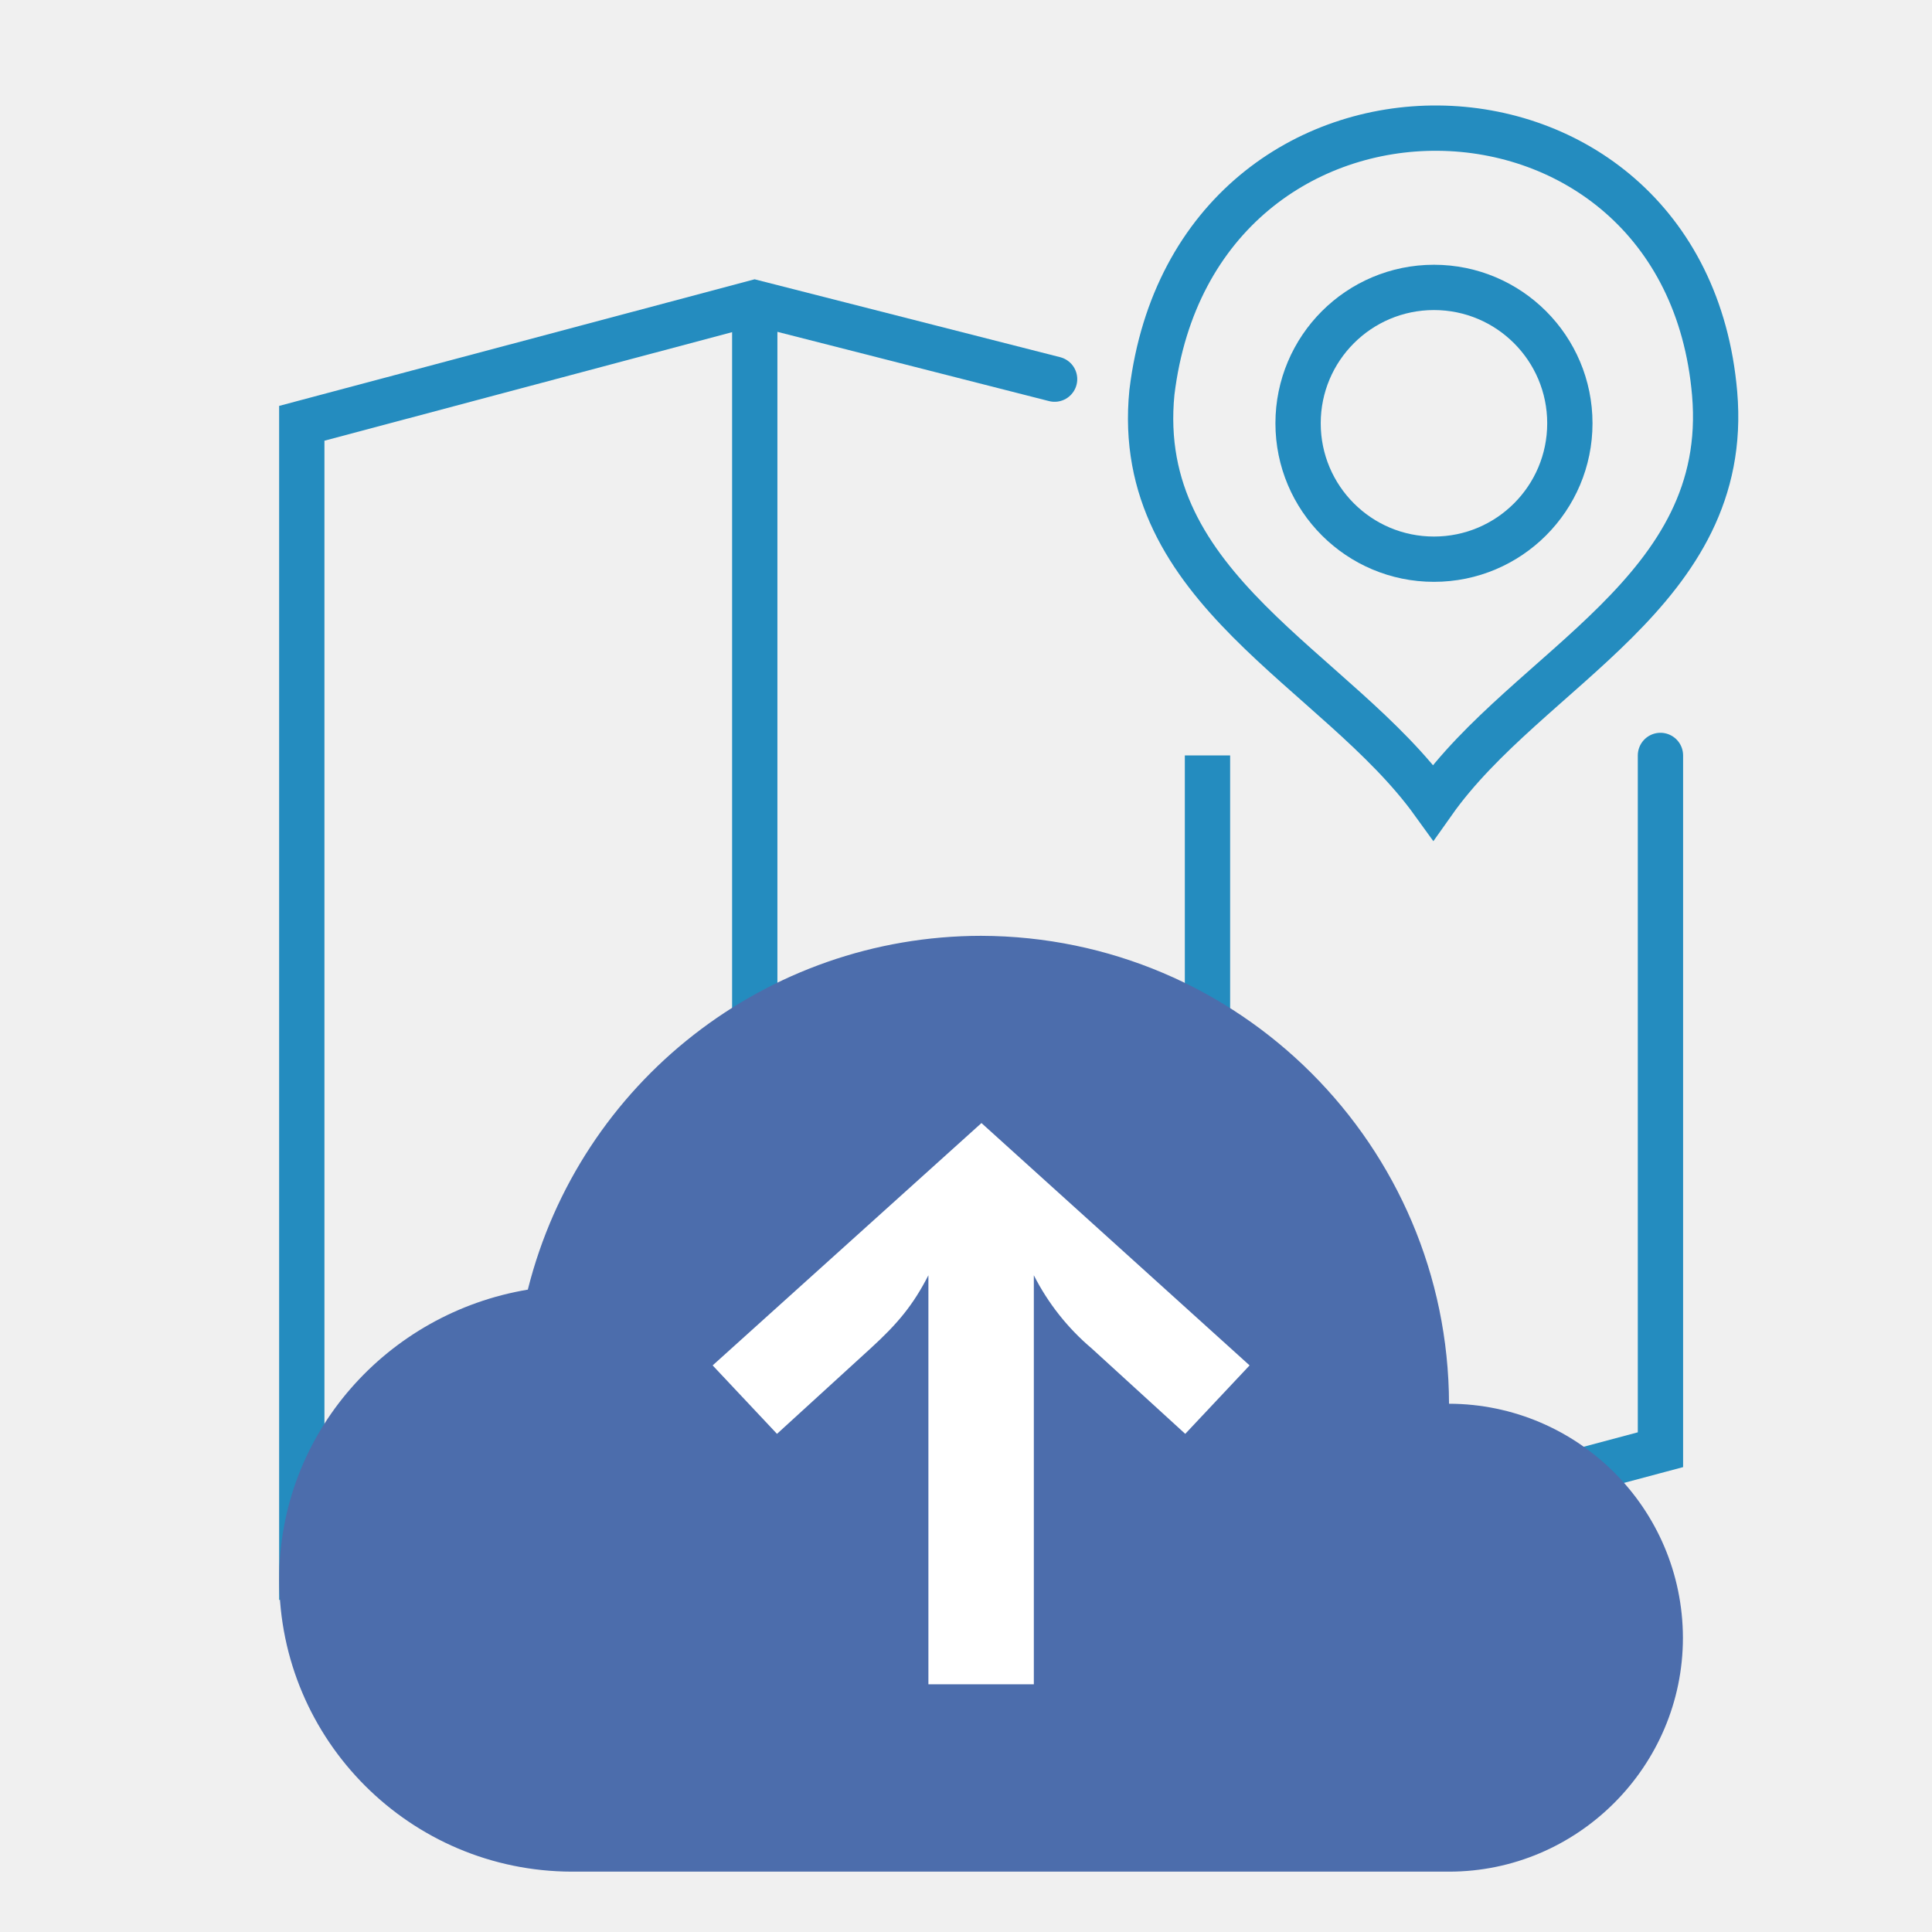
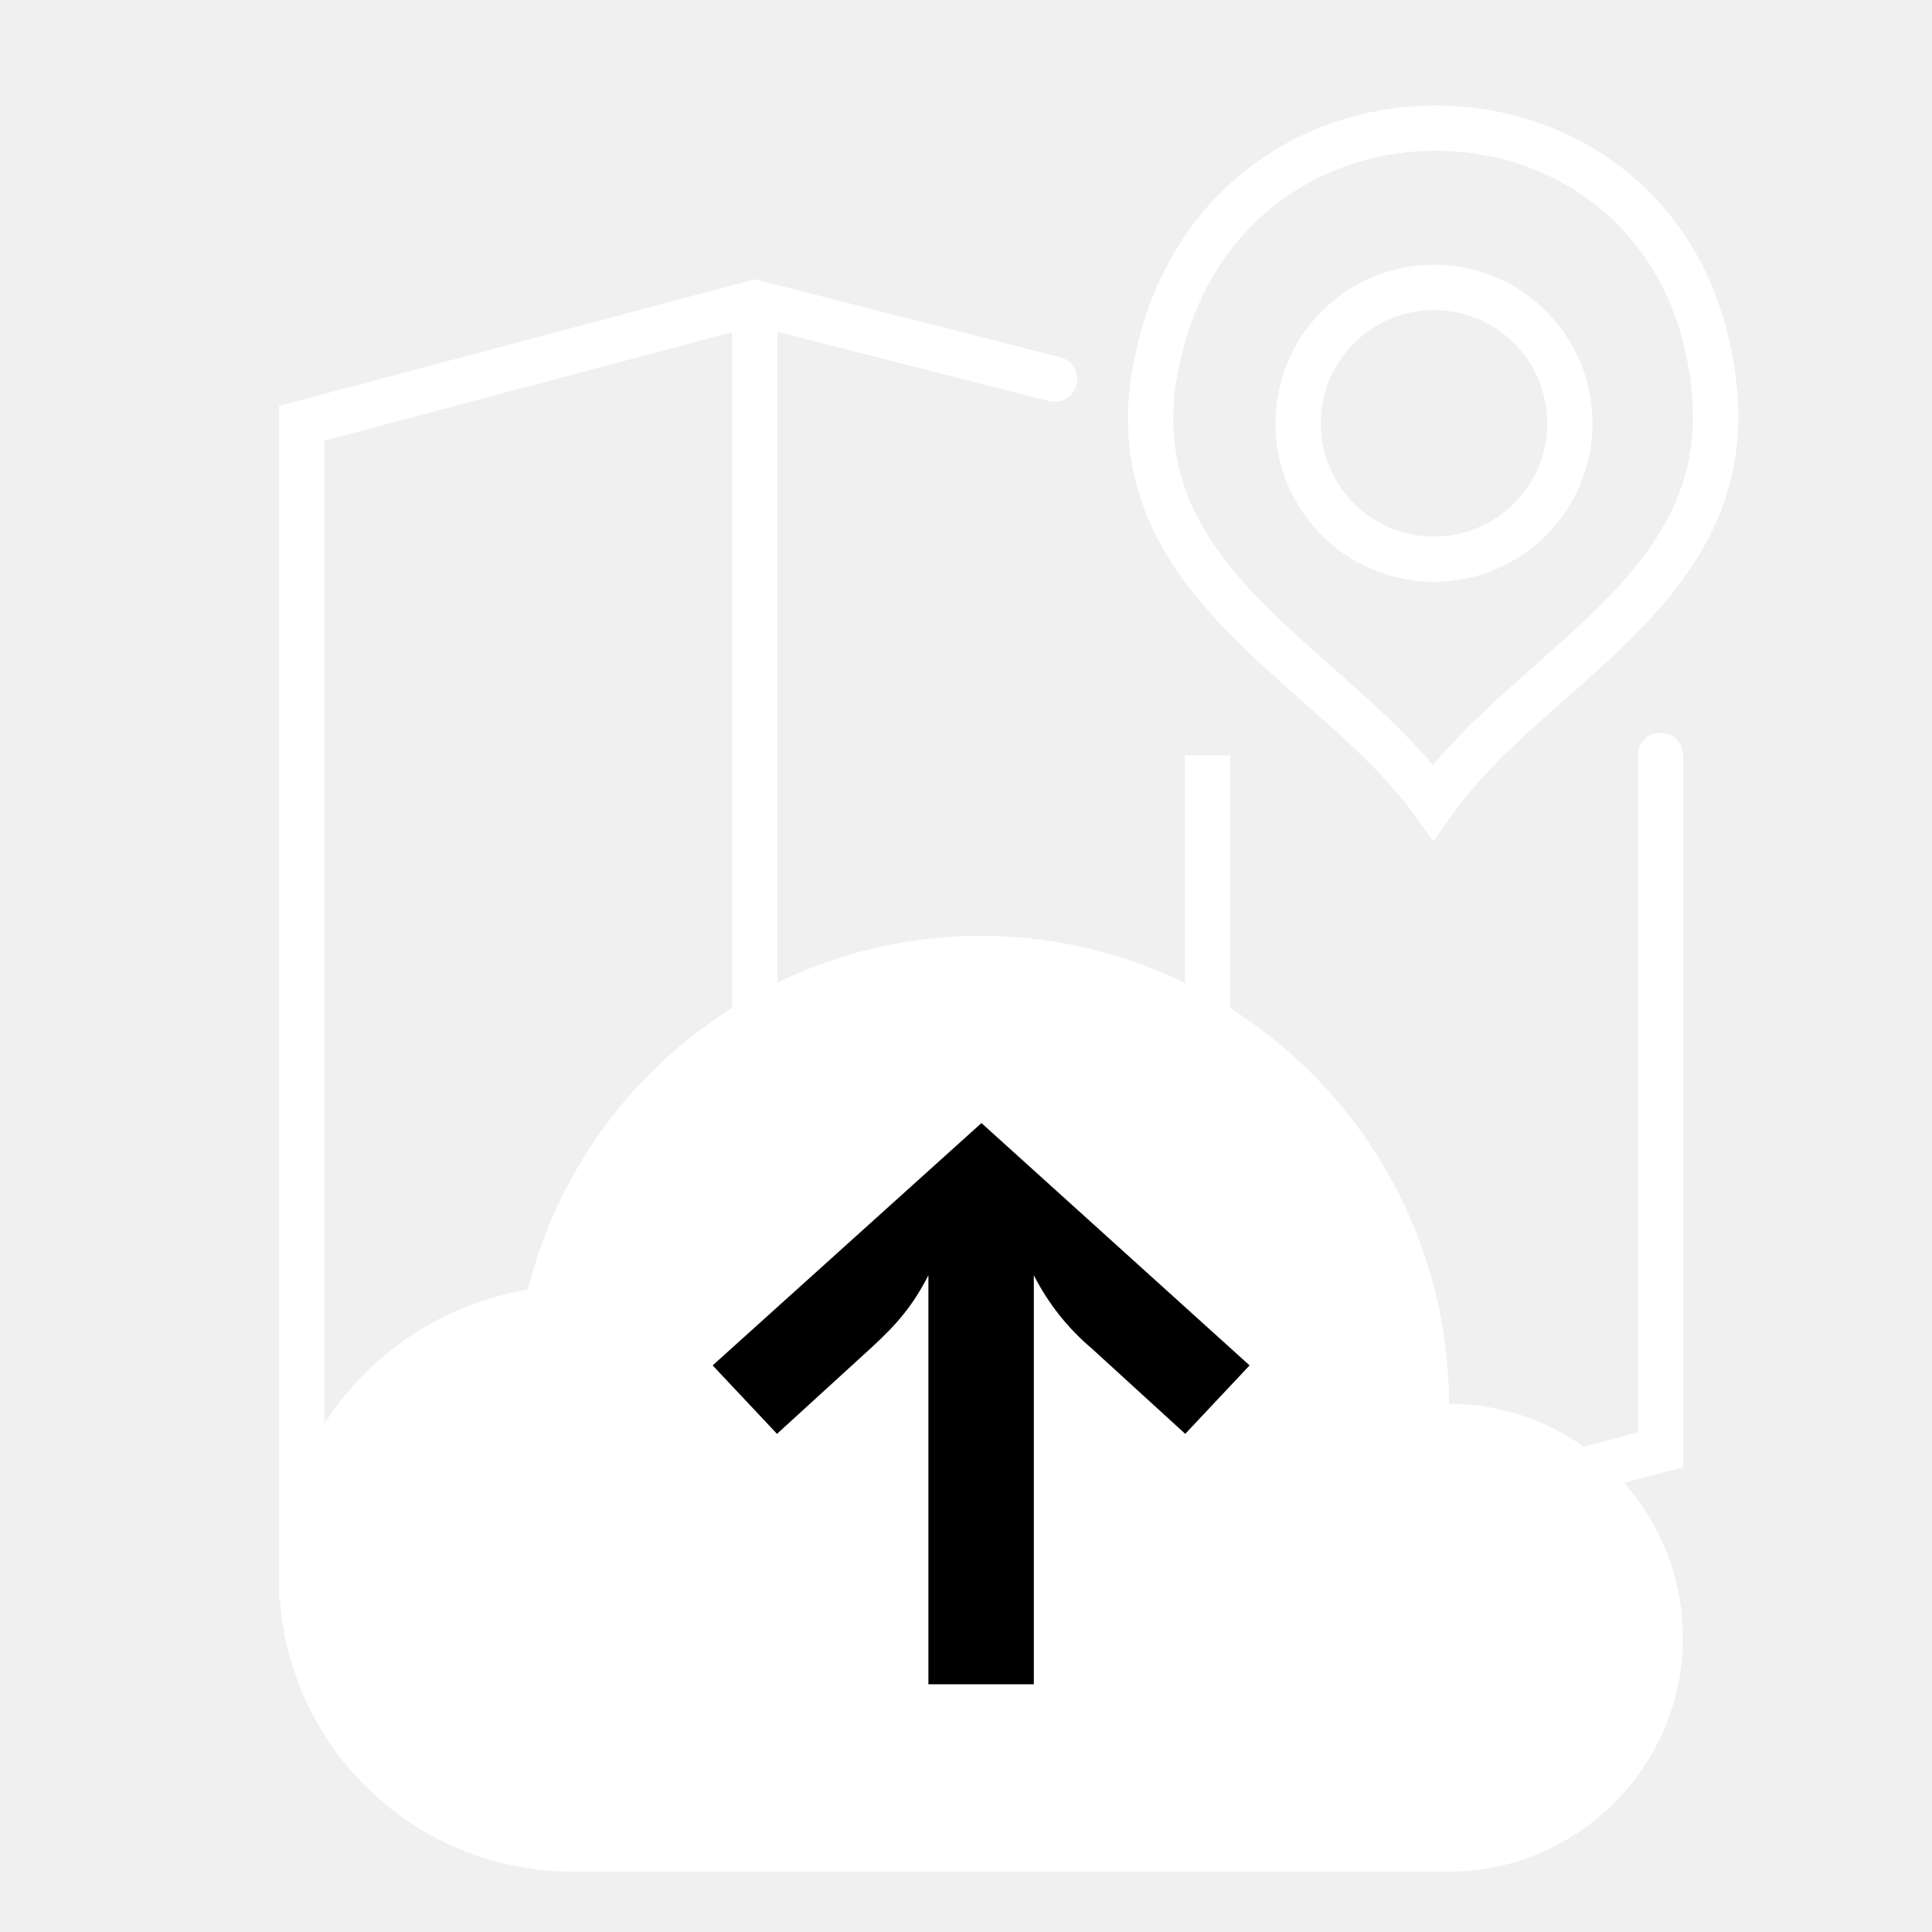
<svg xmlns="http://www.w3.org/2000/svg" width="64" height="64" viewBox="0 0 16.933 16.933" version="1.1" id="svg8">
-   <g id="g825" transform="translate(0 -280.325)" fill="none" stroke="#248CBF" stroke-width=".397" stroke-miterlimit="4" stroke-dasharray="none" stroke-opacity="1">
+   <g id="g825" transform="translate(0 -280.325)" fill="none" stroke="#ffffff" stroke-width=".397" stroke-miterlimit="4" stroke-dasharray="none" stroke-opacity="1">
    <path id="path828" d="M9.243 283.648l-2.628-.67-3.97 1.057v10.055l3.97-1.059 3.968 1.059 3.97-1.059v-6.085" stroke-linecap="round" stroke-linejoin="miter" />
    <path id="path830" d="M6.615 293.031v-10.054" stroke-linecap="butt" stroke-linejoin="miter" />
    <path id="path832" d="M10.583 294.09v-7.144" stroke-linecap="butt" stroke-linejoin="miter" />
    <circle r="1.191" cy="284.035" cx="12.568" id="path836" opacity="1" fill-opacity=".627" stroke-linecap="round" stroke-linejoin="round" />
    <path id="path840" d="M12.561 287.356c-.845-1.171-2.637-1.861-2.465-3.593.381-3.124 4.669-3.053 4.932.012.149 1.737-1.631 2.398-2.467 3.581z" stroke-linecap="butt" stroke-linejoin="miter" />
  </g>
-   <path d="M12.7 12.303a4.113 4.113 0 00-4.101-4.101 4.1 4.1 0 00-3.973 3.101c-1.23.205-2.179 1.256-2.179 2.538a2.57 2.57 0 002.564 2.563H12.7c1.128 0 2.05-.923 2.05-2.05a2.056 2.056 0 00-2.05-2.051z" id="path912" fill="#4c6dac" fill-opacity="1" stroke-width=".265" />
-   <g aria-label="↓" style="line-height:1.25" id="text829" font-style="normal" font-weight="400" font-size="10.583" font-family="sans-serif" letter-spacing="0" word-spacing="0" fill="#fff" fill-opacity="1" stroke="none" stroke-width=".265" transform="translate(0 -280.067)">
-     <path d="M8.137 294.829h.924v-3.585a-2.064-2.064 0 00.508.642l.819.748.564-.6-2.35-2.124-2.356 2.124.564.6.819-.748c.24-.219.374-.381.508-.642z" style="-inkscape-font-specification:'Fira Sans Semi-Bold Italic'" id="path831" font-style="italic" font-variant="normal" font-weight="600" font-stretch="normal" font-size="7.056" font-family="'Fira Sans'" fill="#fff" fill-opacity="1" stroke-width=".265" />
+   <path d="M12.7 12.303a4.113 4.113 0 00-4.101-4.101 4.1 4.1 0 00-3.973 3.101c-1.23.205-2.179 1.256-2.179 2.538a2.57 2.57 0 002.564 2.563H12.7c1.128 0 2.05-.923 2.05-2.05a2.056 2.056 0 00-2.05-2.051z" id="path912" fill="#ffffff" fill-opacity="1" stroke-width=".265" />
+   <g aria-label="↓" style="line-height:1.25" id="text829" font-style="normal" font-weight="400" font-size="10.583" font-family="sans-serif" letter-spacing="0" word-spacing="0" fill="#000000" fill-opacity="1" stroke="none" stroke-width=".265" transform="translate(0 -280.067)">
+     <path d="M8.137 294.829h.924v-3.585a-2.064-2.064 0 00.508.642l.819.748.564-.6-2.35-2.124-2.356 2.124.564.6.819-.748c.24-.219.374-.381.508-.642z" style="-inkscape-font-specification:'Fira Sans Semi-Bold Italic'" id="path831" font-style="italic" font-variant="normal" font-weight="600" font-stretch="normal" font-size="7.056" font-family="'Fira Sans'" fill="#000000" fill-opacity="1" stroke-width=".265" />
  </g>
  <style id="style902" type="text/css" />
</svg>
